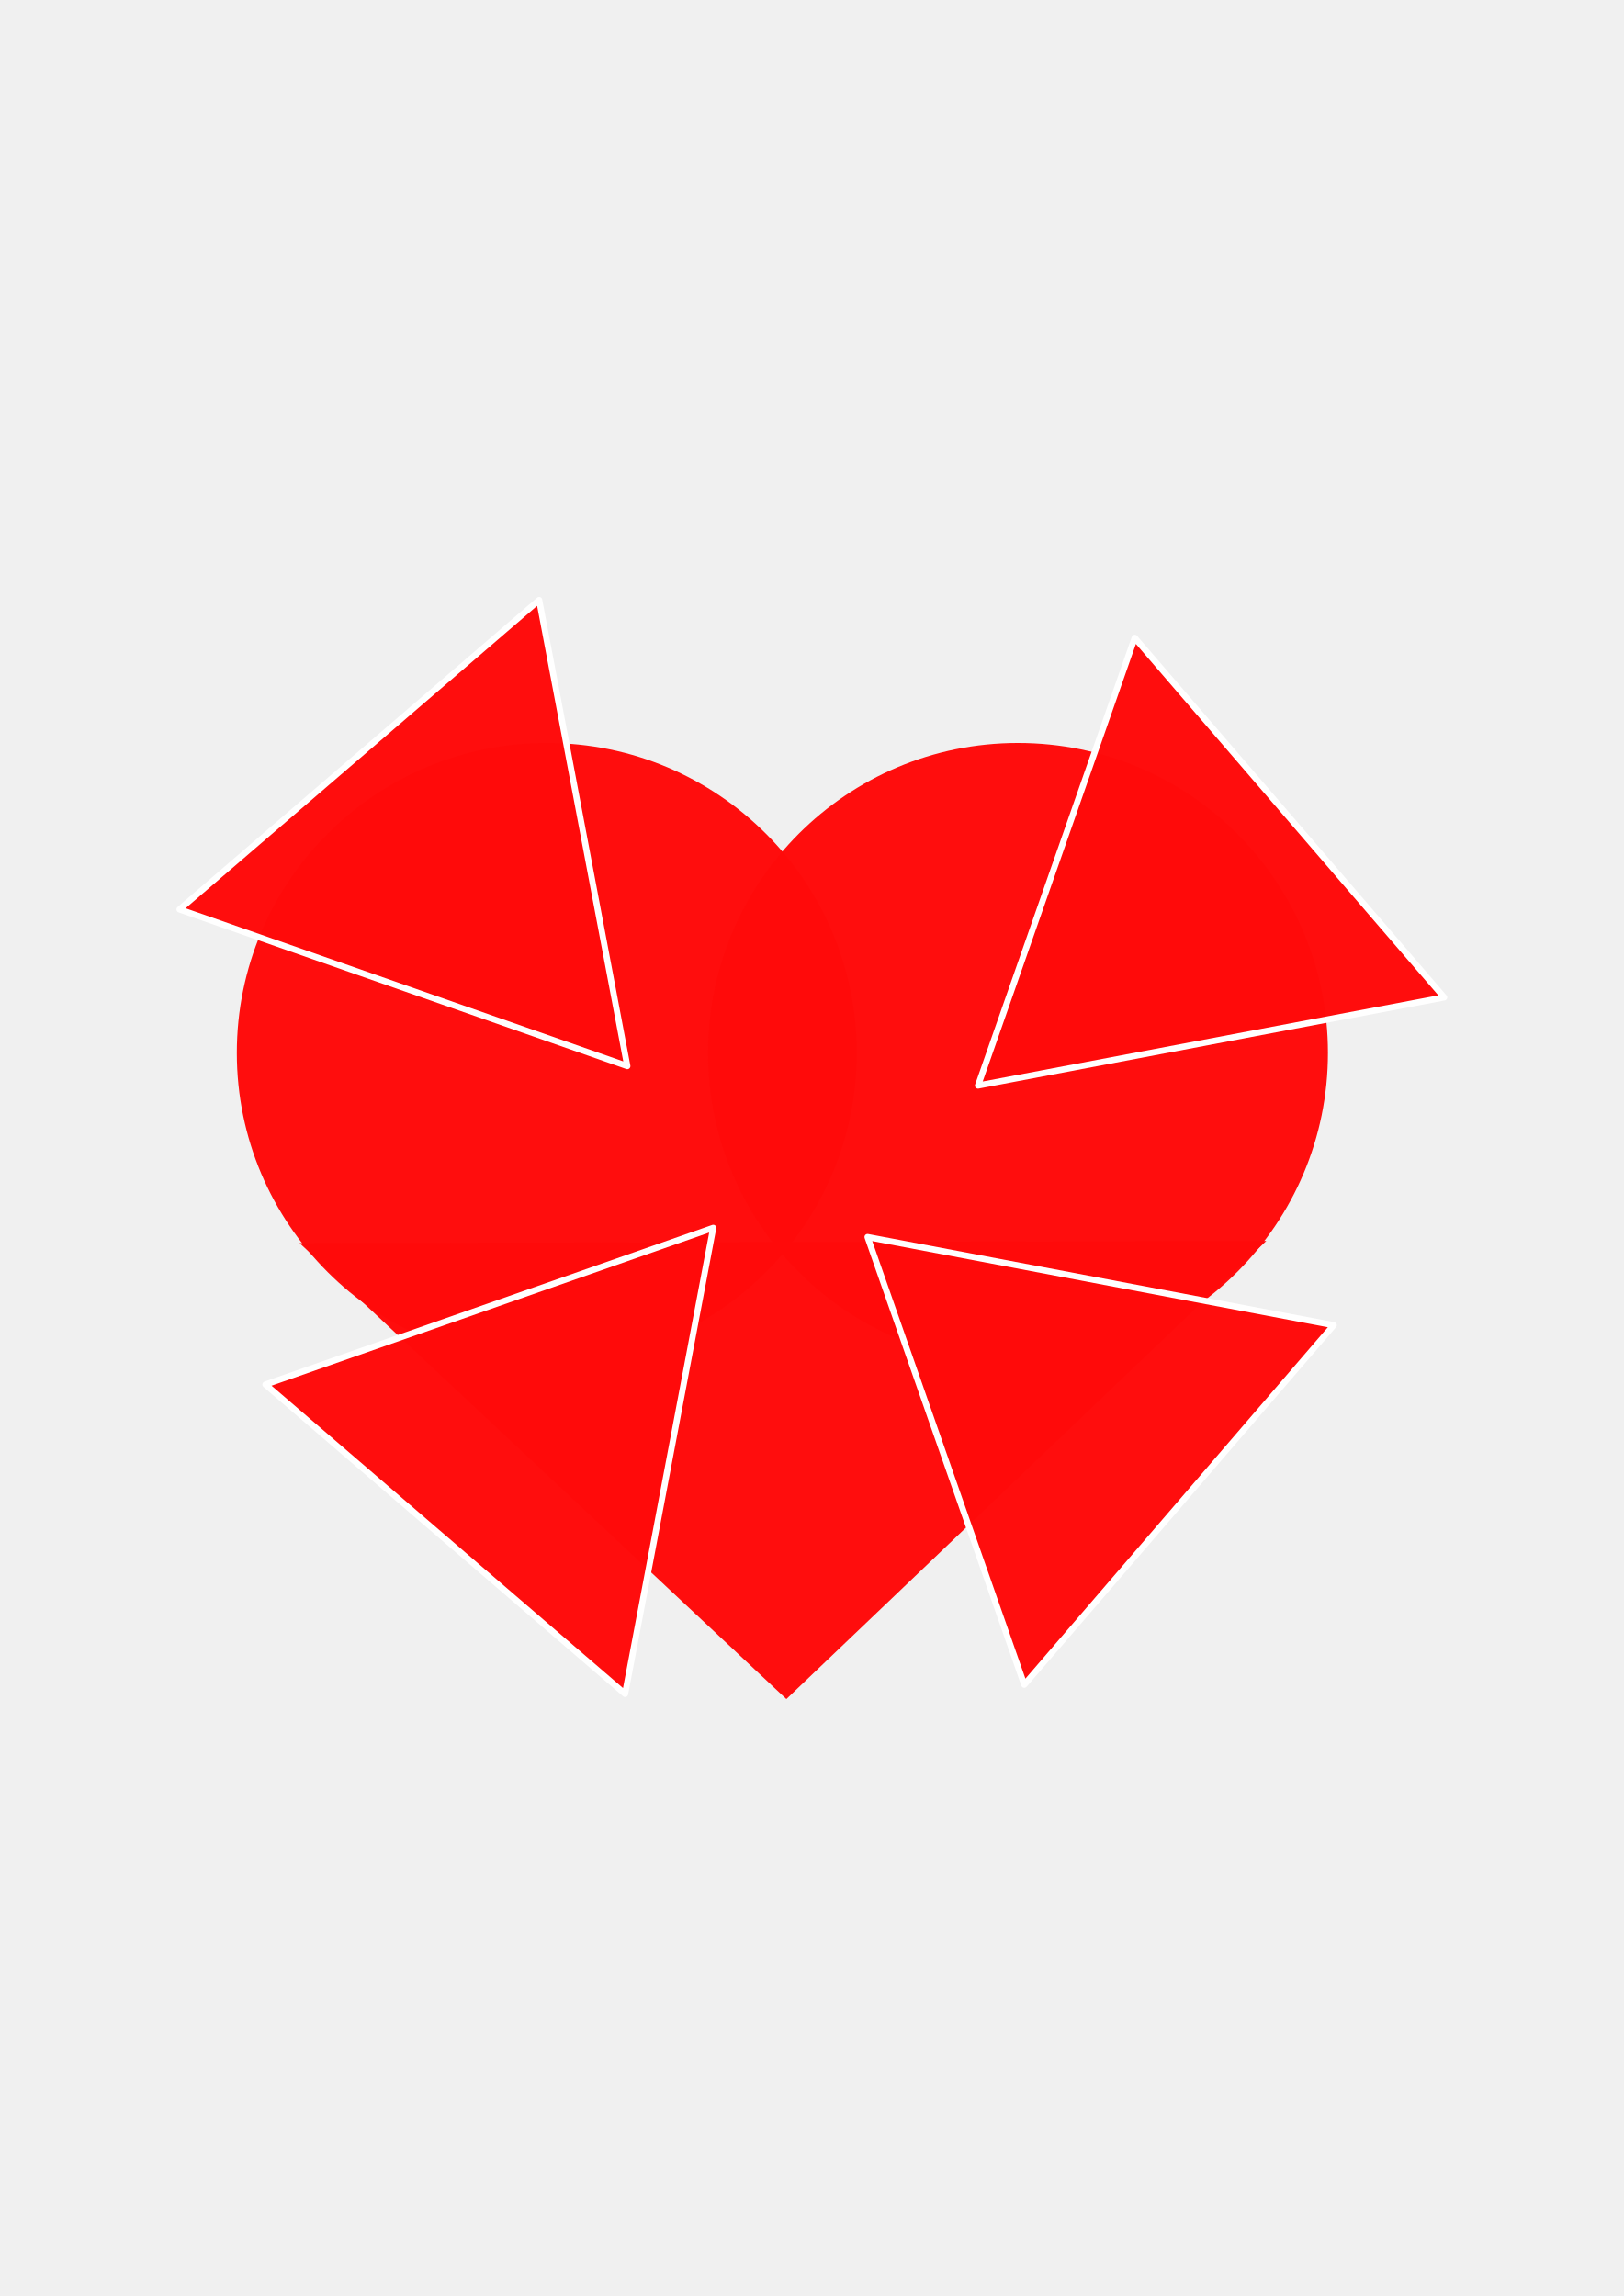
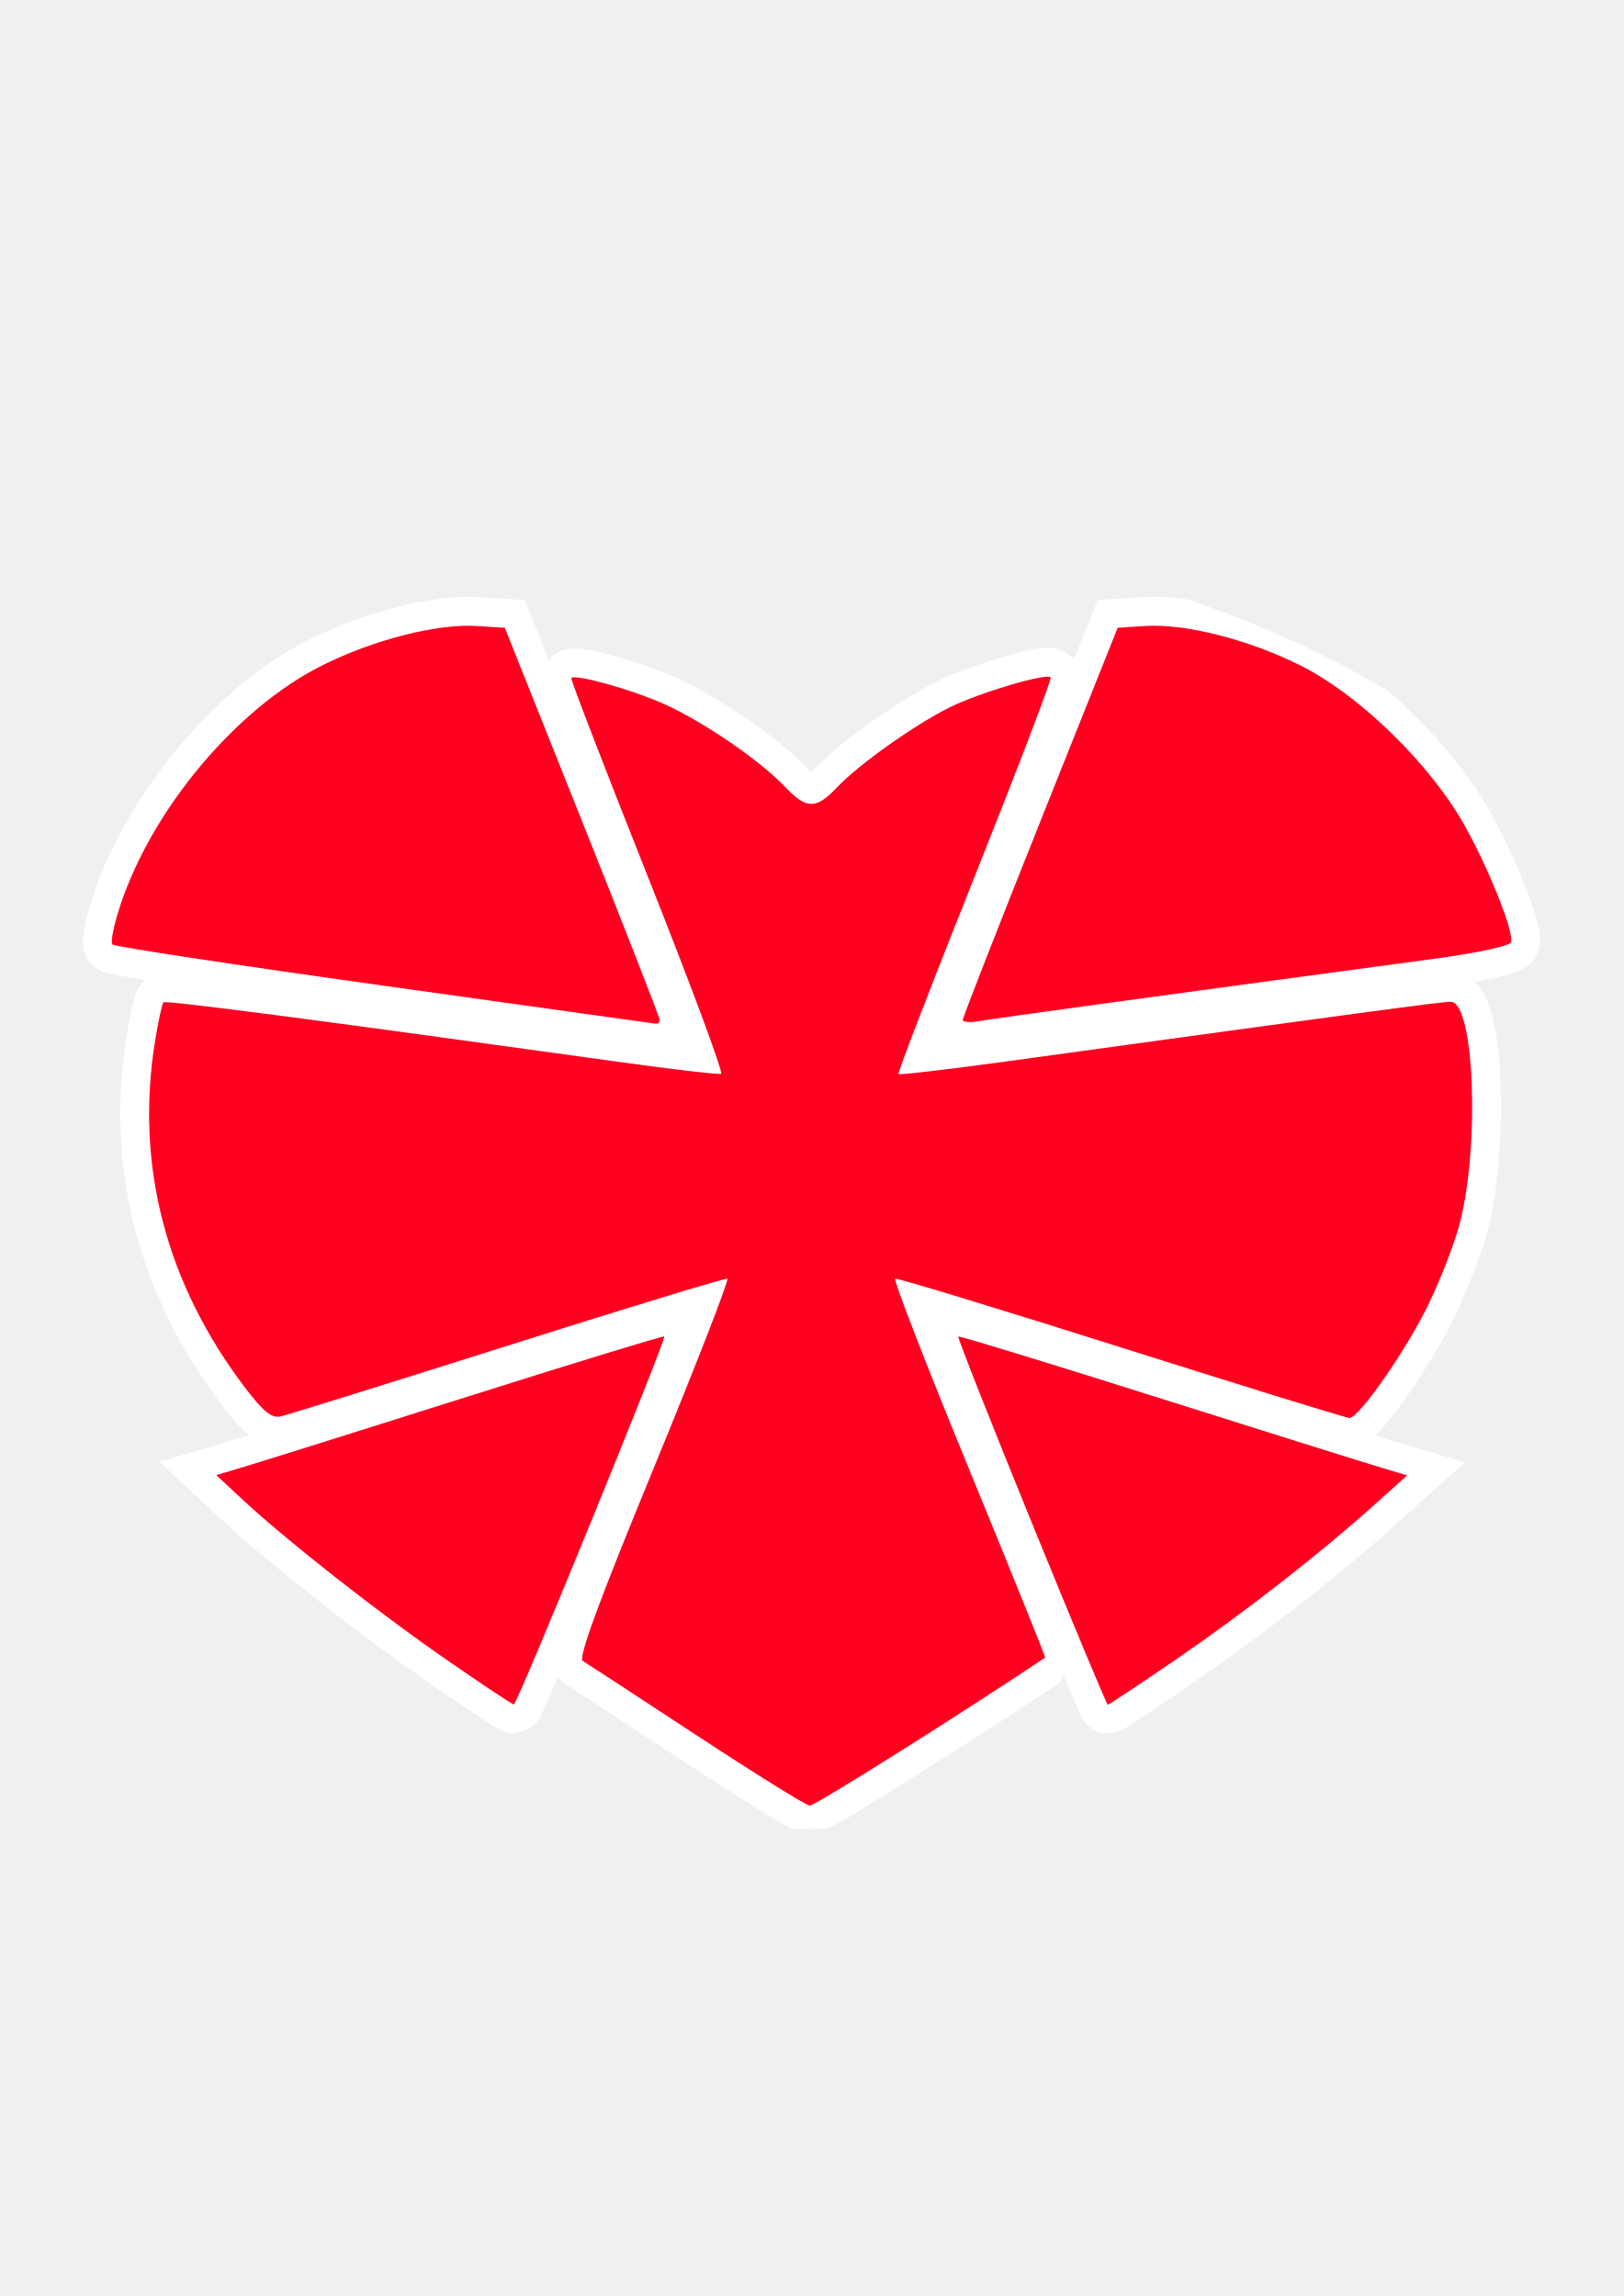
- <svg xmlns="http://www.w3.org/2000/svg" width="210mm" height="297mm" viewBox="0 0 210 297" version="1.1" id="svg8">
-   <defs id="defs2" />
-   <g id="layer1" style="display:inline">
-     <circle style="opacity:1;fill:#ff8080;fill-opacity:0.988;stroke:none;stroke-width:1;stroke-linecap:round;stroke-linejoin:round;stroke-miterlimit:4;stroke-dasharray:none;stroke-opacity:1" id="path825" cx="130.928" cy="62.872" r="0" />
-     <circle r="0" cy="62.872" cx="191.865" id="circle860" style="opacity:1;fill:#ff8080;fill-opacity:0.988;stroke:none;stroke-width:1;stroke-linecap:round;stroke-linejoin:round;stroke-miterlimit:4;stroke-dasharray:none;stroke-opacity:1" />
-     <g id="g4598" transform="translate(-3.812128,73.32615)">
-       <g style="fill:#ff0b0b;fill-opacity:0.988" id="g876">
-         <g style="fill:#ff0b0b;fill-opacity:0.988" id="g866" transform="translate(-4.545982)">
-           <circle r="40.09" cy="62.872" cx="79.077" id="path825-3" style="opacity:1;fill:#ff0b0b;fill-opacity:0.988;stroke:none;stroke-width:1;stroke-linecap:round;stroke-linejoin:round;stroke-miterlimit:4;stroke-dasharray:none;stroke-opacity:1" />
-           <circle style="opacity:1;fill:#ff0b0b;fill-opacity:0.988;stroke:none;stroke-width:1;stroke-linecap:round;stroke-linejoin:round;stroke-miterlimit:4;stroke-dasharray:none;stroke-opacity:1" id="circle862" cx="140.015" cy="62.872" r="40.09" />
-         </g>
-         <path style="opacity:1;fill:#ff0b0b;fill-opacity:0.988;stroke:none;stroke-width:1;stroke-linecap:round;stroke-linejoin:round;stroke-miterlimit:4;stroke-dasharray:none;stroke-opacity:1" id="path870" d="M 103.701,266.531 -10.055,71.353 215.852,70.427 Z" transform="matrix(0.5534832,0,0,0.3021976,48.12017,65.91098)" />
-       </g>
-       <path d="M 176.303,98.094 136.285,144.601 116.017,86.692 Z" id="path880" style="opacity:1;fill:#ff0b0b;fill-opacity:0.988;stroke:#ffffff;stroke-width:0.8;stroke-linecap:round;stroke-linejoin:round;stroke-miterlimit:4;stroke-dasharray:none;stroke-opacity:1" />
-       <path transform="rotate(90,67.88115,125.9793)" d="M 87.691,109.206 47.674,155.714 27.406,97.804 Z" id="path886" style="opacity:1;fill:#ff0b0b;fill-opacity:0.988;stroke:#ffffff;stroke-width:0.8;stroke-linecap:round;stroke-linejoin:round;stroke-miterlimit:4;stroke-dasharray:none;stroke-opacity:1" />
-       <path style="opacity:1;fill:#ff0b0b;fill-opacity:0.988;stroke:#ffffff;stroke-width:0.8;stroke-linecap:round;stroke-linejoin:round;stroke-miterlimit:4;stroke-dasharray:none;stroke-opacity:1" id="path4577" d="M 87.691,109.206 47.674,155.714 27.406,97.804 Z" transform="matrix(0,-1,-1,0,182.748,91.98273)" />
-       <path transform="scale(1,-1)" style="opacity:1;fill:#ff0b0b;fill-opacity:0.988;stroke:#ffffff;stroke-width:0.8;stroke-linecap:round;stroke-linejoin:round;stroke-miterlimit:4;stroke-dasharray:none;stroke-opacity:1" id="path4579" d="M 190.59,-55.691 150.573,-9.184 130.304,-67.093 Z" />
+ <svg xmlns="http://www.w3.org/2000/svg" width="210mm" height="297mm" viewBox="0 0 189 267.3" version="1.1" id="svg8">
+   <defs id="defs2">
+     <clipPath clipPathUnits="userSpaceOnUse" id="clipPath4544">
+       <ellipse style="opacity:1;vector-effect:none;fill:none;fill-opacity:1;fill-rule:nonzero;stroke:#050505;stroke-width:0.518;stroke-linecap:round;stroke-linejoin:round;stroke-miterlimit:4;stroke-dasharray:none;stroke-dashoffset:0;stroke-opacity:0.987;paint-order:markers stroke fill" id="ellipse4546" cx="163.097" cy="148.266" rx="43.647" ry="30.418" />
+     </clipPath>
+     <clipPath clipPathUnits="userSpaceOnUse" id="clipPath4563">
+       <rect style="opacity:1;vector-effect:none;fill:#f01717;fill-opacity:1;fill-rule:nonzero;stroke:none;stroke-width:5;stroke-linecap:round;stroke-linejoin:round;stroke-miterlimit:4;stroke-dasharray:none;stroke-dashoffset:0;stroke-opacity:0.987;paint-order:markers stroke fill" id="rect4565" width="306.539" height="168.199" x="16.253" y="-65.479" ry="12.027" />
+     </clipPath>
+   </defs>
+   <g id="layer1" style="display:inline" />
+   <g id="layer2" style="display:inline" transform="translate(0,227)">
+     <g id="g995" transform="matrix(1.521632,0,0,1.521632,-65.30923,41.11523)">
+       <flowRoot transform="matrix(-0.1422194,-0.1612028,0.1615887,-0.1425599,129.2865,63.32567)" style="font-style:normal;font-variant:normal;font-weight:normal;font-stretch:normal;font-size:4.917px;line-height:1.25;font-family:Lobster;-inkscape-font-specification:Lobster;letter-spacing:0px;word-spacing:0px;fill:#070707;fill-opacity:1;stroke:#ffffff;stroke-width:1.394;stroke-miterlimit:4;stroke-dasharray:none;stroke-opacity:1;paint-order:stroke markers fill" id="flowRoot4641" xml:space="preserve">
+         <flowRegion style="font-style:normal;font-variant:normal;font-weight:normal;font-stretch:normal;font-size:4.917px;font-family:Lobster;-inkscape-font-specification:Lobster;fill:#070707;fill-opacity:1;stroke:#ffffff;stroke-width:1.394;stroke-miterlimit:4;stroke-dasharray:none;stroke-opacity:1;paint-order:stroke markers fill" id="flowRegion4637">
+           <rect style="font-style:normal;font-variant:normal;font-weight:normal;font-stretch:normal;font-size:4.917px;font-family:Lobster;-inkscape-font-specification:Lobster;fill:#070707;fill-opacity:1;stroke:#ffffff;stroke-width:1.394;stroke-miterlimit:4;stroke-dasharray:none;stroke-opacity:1;paint-order:stroke markers fill" y="439.663" x="-334.286" height="118.571" width="315.714" id="rect4635" />
+         </flowRegion>
+         <flowPara id="flowPara4639" />
+       </flowRoot>
+       <path transform="matrix(1.622599,0,0,1.626482,-161.5317,-326.8749)" clip-path="url(#clipPath4544)" id="path837" d="m 158.826,174.256 c -2.765,-1.813 -5.171,-3.382 -5.346,-3.487 -0.228,-0.137 0.727,-2.728 3.333,-9.051 2.008,-4.873 3.575,-8.891 3.481,-8.93 -0.094,-0.039 -4.749,1.377 -10.344,3.145 -5.596,1.768 -10.42,3.268 -10.72,3.333 -0.415,0.089 -0.806,-0.221 -1.628,-1.293 -3.767,-4.915 -5.237,-10.519 -4.291,-16.353 0.153,-0.942 0.332,-1.767 0.397,-1.832 0.106,-0.106 7.278,0.829 21.369,2.787 2.595,0.361 4.81,0.619 4.924,0.574 0.113,-0.045 -1.448,-4.234 -3.47,-9.31 -2.022,-5.076 -3.641,-9.264 -3.597,-9.308 0.201,-0.201 2.885,0.551 4.398,1.233 1.872,0.844 4.528,2.665 5.713,3.915 0.976,1.031 1.438,1.031 2.415,0 1.015,-1.072 3.604,-2.91 5.294,-3.758 1.352,-0.679 4.571,-1.635 4.785,-1.421 0.063,0.063 -1.546,4.267 -3.576,9.341 -2.03,5.074 -3.651,9.268 -3.602,9.319 0.049,0.051 2.33,-0.215 5.068,-0.591 16.912,-2.323 20.536,-2.809 20.968,-2.809 1.114,0 1.386,6.767 0.42,10.451 -0.229,0.873 -0.872,2.54 -1.43,3.704 -1.028,2.146 -3.305,5.424 -3.769,5.424 -0.139,0 -4.974,-1.49 -10.745,-3.312 -5.77,-1.822 -10.57,-3.28 -10.667,-3.241 -0.097,0.039 1.466,4.058 3.472,8.932 2.006,4.873 3.626,8.875 3.601,8.892 -4.101,2.734 -10.872,6.98 -11.104,6.963 -0.176,-0.012 -2.582,-1.506 -5.347,-3.318 z m -11.774,-3.545 c -3.233,-2.234 -7.513,-5.587 -9.595,-7.516 l -1.26,-1.168 1.393,-0.416 c 0.766,-0.229 5.5,-1.712 10.521,-3.296 5.02,-1.584 9.164,-2.849 9.208,-2.81 0.116,0.102 -6.934,17.316 -7.091,17.312 -0.073,-0.002 -1.502,-0.95 -3.175,-2.106 z m 27.568,-6.51 c -1.936,-4.743 -3.484,-8.655 -3.44,-8.695 0.044,-0.039 4.188,1.225 9.209,2.809 5.02,1.584 9.764,3.07 10.541,3.302 l 1.413,0.421 -1.52,1.363 c -2.591,2.323 -6.143,5.087 -9.392,7.306 -1.713,1.17 -3.154,2.125 -3.202,2.122 -0.049,-0.003 -1.673,-3.886 -3.609,-8.629 z m -30.527,-25.197 c -6.939,-0.966 -12.696,-1.837 -12.793,-1.937 -0.098,-0.1 0.074,-0.938 0.382,-1.863 1.509,-4.534 5.483,-9.25 9.482,-11.252 2.454,-1.228 5.448,-1.989 7.35,-1.867 l 1.289,0.083 3.651,9.123 c 2.008,5.018 3.651,9.215 3.651,9.327 0,0.112 -0.089,0.19 -0.198,0.173 -0.109,-0.017 -5.875,-0.82 -12.814,-1.786 z m 27.3,1.606 c 0,-0.108 1.643,-4.302 3.651,-9.32 l 3.651,-9.123 1.289,-0.083 c 1.9,-0.122 4.895,0.639 7.344,1.865 2.524,1.263 5.524,4.063 7.303,6.817 1.184,1.832 2.801,5.68 2.603,6.195 -0.069,0.179 -1.609,0.509 -3.654,0.783 -11.179,1.498 -20.827,2.816 -21.461,2.931 -0.4,0.073 -0.728,0.043 -0.728,-0.065 z" style="fill:#ff0020;fill-opacity:1;stroke:#ffffff;stroke-width:2.721;stroke-miterlimit:4;stroke-dasharray:none;stroke-opacity:1;paint-order:stroke markers fill" />
+       <flowRoot xml:space="preserve" id="flowRoot930" style="font-style:normal;font-variant:normal;font-weight:normal;font-stretch:normal;font-size:10.654px;line-height:1.25;font-family:Lobster;-inkscape-font-specification:Lobster;letter-spacing:0px;word-spacing:0px;fill:#ffffff;fill-opacity:1;stroke:#000000;stroke-width:1.394;stroke-miterlimit:4;stroke-dasharray:none;stroke-opacity:1;paint-order:stroke markers fill" transform="matrix(0.7108105,-0.6271048,0.6286058,0.7125117,17.50535,-570.8127)">
+         <flowRegion id="flowRegion926" style="font-style:normal;font-variant:normal;font-weight:normal;font-stretch:normal;font-size:10.654px;font-family:Lobster;-inkscape-font-specification:Lobster;fill:#ffffff;fill-opacity:1;stroke:#000000;stroke-width:1.394;stroke-miterlimit:4;stroke-dasharray:none;stroke-opacity:1;paint-order:stroke markers fill">
+           <rect id="rect924" width="315.714" height="118.571" x="-334.286" y="439.663" style="font-style:normal;font-variant:normal;font-weight:normal;font-stretch:normal;font-size:10.654px;font-family:Lobster;-inkscape-font-specification:Lobster;fill:#ffffff;fill-opacity:1;stroke:#000000;stroke-width:1.394;stroke-miterlimit:4;stroke-dasharray:none;stroke-opacity:1;paint-order:stroke markers fill" />
+         </flowRegion>
+         <flowPara id="flowPara928">Eclesial</flowPara>
+       </flowRoot>
+       <flowRoot transform="matrix(0.7410086,0.5911161,-0.5925309,0.7427823,634.5885,-201.6313)" style="font-style:normal;font-variant:normal;font-weight:normal;font-stretch:normal;font-size:10.654px;line-height:1.25;font-family:Lobster;-inkscape-font-specification:Lobster;letter-spacing:0px;word-spacing:0px;fill:#ffffff;fill-opacity:1;stroke:#000000;stroke-width:1.394;stroke-miterlimit:4;stroke-dasharray:none;stroke-opacity:1;paint-order:stroke markers fill" id="flowRoot4649" xml:space="preserve">
+         <flowRegion style="font-style:normal;font-variant:normal;font-weight:normal;font-stretch:normal;font-size:10.654px;font-family:Lobster;-inkscape-font-specification:Lobster;fill:#ffffff;fill-opacity:1;stroke:#000000;stroke-width:1.394;stroke-miterlimit:4;stroke-dasharray:none;stroke-opacity:1;paint-order:stroke markers fill" id="flowRegion4645">
+           <rect style="font-style:normal;font-variant:normal;font-weight:normal;font-stretch:normal;font-size:10.654px;font-family:Lobster;-inkscape-font-specification:Lobster;fill:#ffffff;fill-opacity:1;stroke:#000000;stroke-width:1.394;stroke-miterlimit:4;stroke-dasharray:none;stroke-opacity:1;paint-order:stroke markers fill" y="439.663" x="-334.286" height="118.571" width="315.714" id="rect4643" />
+         </flowRegion>
+         <flowPara id="flowPara4647">Caritativa</flowPara>
+       </flowRoot>
+       <flowRoot transform="matrix(0.8323973,0.4534609,-0.4545462,0.8343896,534.5839,-343.2834)" style="font-style:normal;font-variant:normal;font-weight:normal;font-stretch:normal;font-size:10.654px;line-height:1.25;font-family:Lobster;-inkscape-font-specification:Lobster;letter-spacing:0px;word-spacing:0px;fill:#ffffff;fill-opacity:1;stroke:#000000;stroke-width:1.394;stroke-miterlimit:4;stroke-dasharray:none;stroke-opacity:1;paint-order:stroke markers fill" id="flowRoot4657" xml:space="preserve">
+         <flowRegion style="font-style:normal;font-variant:normal;font-weight:normal;font-stretch:normal;font-size:10.654px;font-family:Lobster;-inkscape-font-specification:Lobster;fill:#ffffff;fill-opacity:1;stroke:#000000;stroke-width:1.394;stroke-miterlimit:4;stroke-dasharray:none;stroke-opacity:1;paint-order:stroke markers fill" id="flowRegion4653">
+           <rect style="font-style:normal;font-variant:normal;font-weight:normal;font-stretch:normal;font-size:10.654px;font-family:Lobster;-inkscape-font-specification:Lobster;fill:#ffffff;fill-opacity:1;stroke:#000000;stroke-width:1.394;stroke-miterlimit:4;stroke-dasharray:none;stroke-opacity:1;paint-order:stroke markers fill" y="439.663" x="-334.286" height="118.571" width="315.714" id="rect4651" />
+         </flowRegion>
+         <flowPara id="flowPara4655">Religiosa</flowPara>
+       </flowRoot>
+       <flowRoot transform="matrix(0.6534498,-0.6866697,0.6883133,0.6550138,36.49199,-626.0273)" style="font-style:normal;font-variant:normal;font-weight:normal;font-stretch:normal;font-size:10.654px;line-height:1.25;font-family:Lobster;-inkscape-font-specification:Lobster;letter-spacing:0px;word-spacing:0px;fill:#ffffff;fill-opacity:1;stroke:#000000;stroke-width:1.394;stroke-miterlimit:4;stroke-dasharray:none;stroke-opacity:1;paint-order:stroke markers fill" id="flowRoot4673" xml:space="preserve">
+         <flowRegion style="font-style:normal;font-variant:normal;font-weight:normal;font-stretch:normal;font-size:10.654px;font-family:Lobster;-inkscape-font-specification:Lobster;fill:#ffffff;fill-opacity:1;stroke:#000000;stroke-width:1.394;stroke-miterlimit:4;stroke-dasharray:none;stroke-opacity:1;paint-order:stroke markers fill" id="flowRegion4669">
+           <rect style="font-style:normal;font-variant:normal;font-weight:normal;font-stretch:normal;font-size:10.654px;font-family:Lobster;-inkscape-font-specification:Lobster;fill:#ffffff;fill-opacity:1;stroke:#000000;stroke-width:1.394;stroke-miterlimit:4;stroke-dasharray:none;stroke-opacity:1;paint-order:stroke markers fill" y="439.663" x="-334.286" height="118.571" width="315.714" id="rect4667" />
+         </flowRegion>
+         <flowPara id="flowPara4671">Missionária</flowPara>
+       </flowRoot>
    </g>
-     <flowRoot xml:space="preserve" id="flowRoot4581" style="font-style:normal;font-weight:normal;font-size:40px;line-height:1.25;font-family:sans-serif;letter-spacing:0px;word-spacing:0px;fill:#000000;fill-opacity:1;stroke:none" transform="matrix(0.2894886,0,0,0.3902732,97.42128,42.86935)">
-       <flowRegion id="flowRegion4583">
-         <rect id="rect4585" width="1161.675" height="347.492" x="-151.523" y="170.956" />
-       </flowRegion>
-       <flowPara id="flowPara4587" style="font-style:normal;font-variant:normal;font-weight:900;font-stretch:normal;font-size:192px;font-family:Roboto;-inkscape-font-specification:'Roboto Heavy';fill:#ffffff;fill-opacity:1">SJC</flowPara>
-     </flowRoot>
  </g>
</svg>
